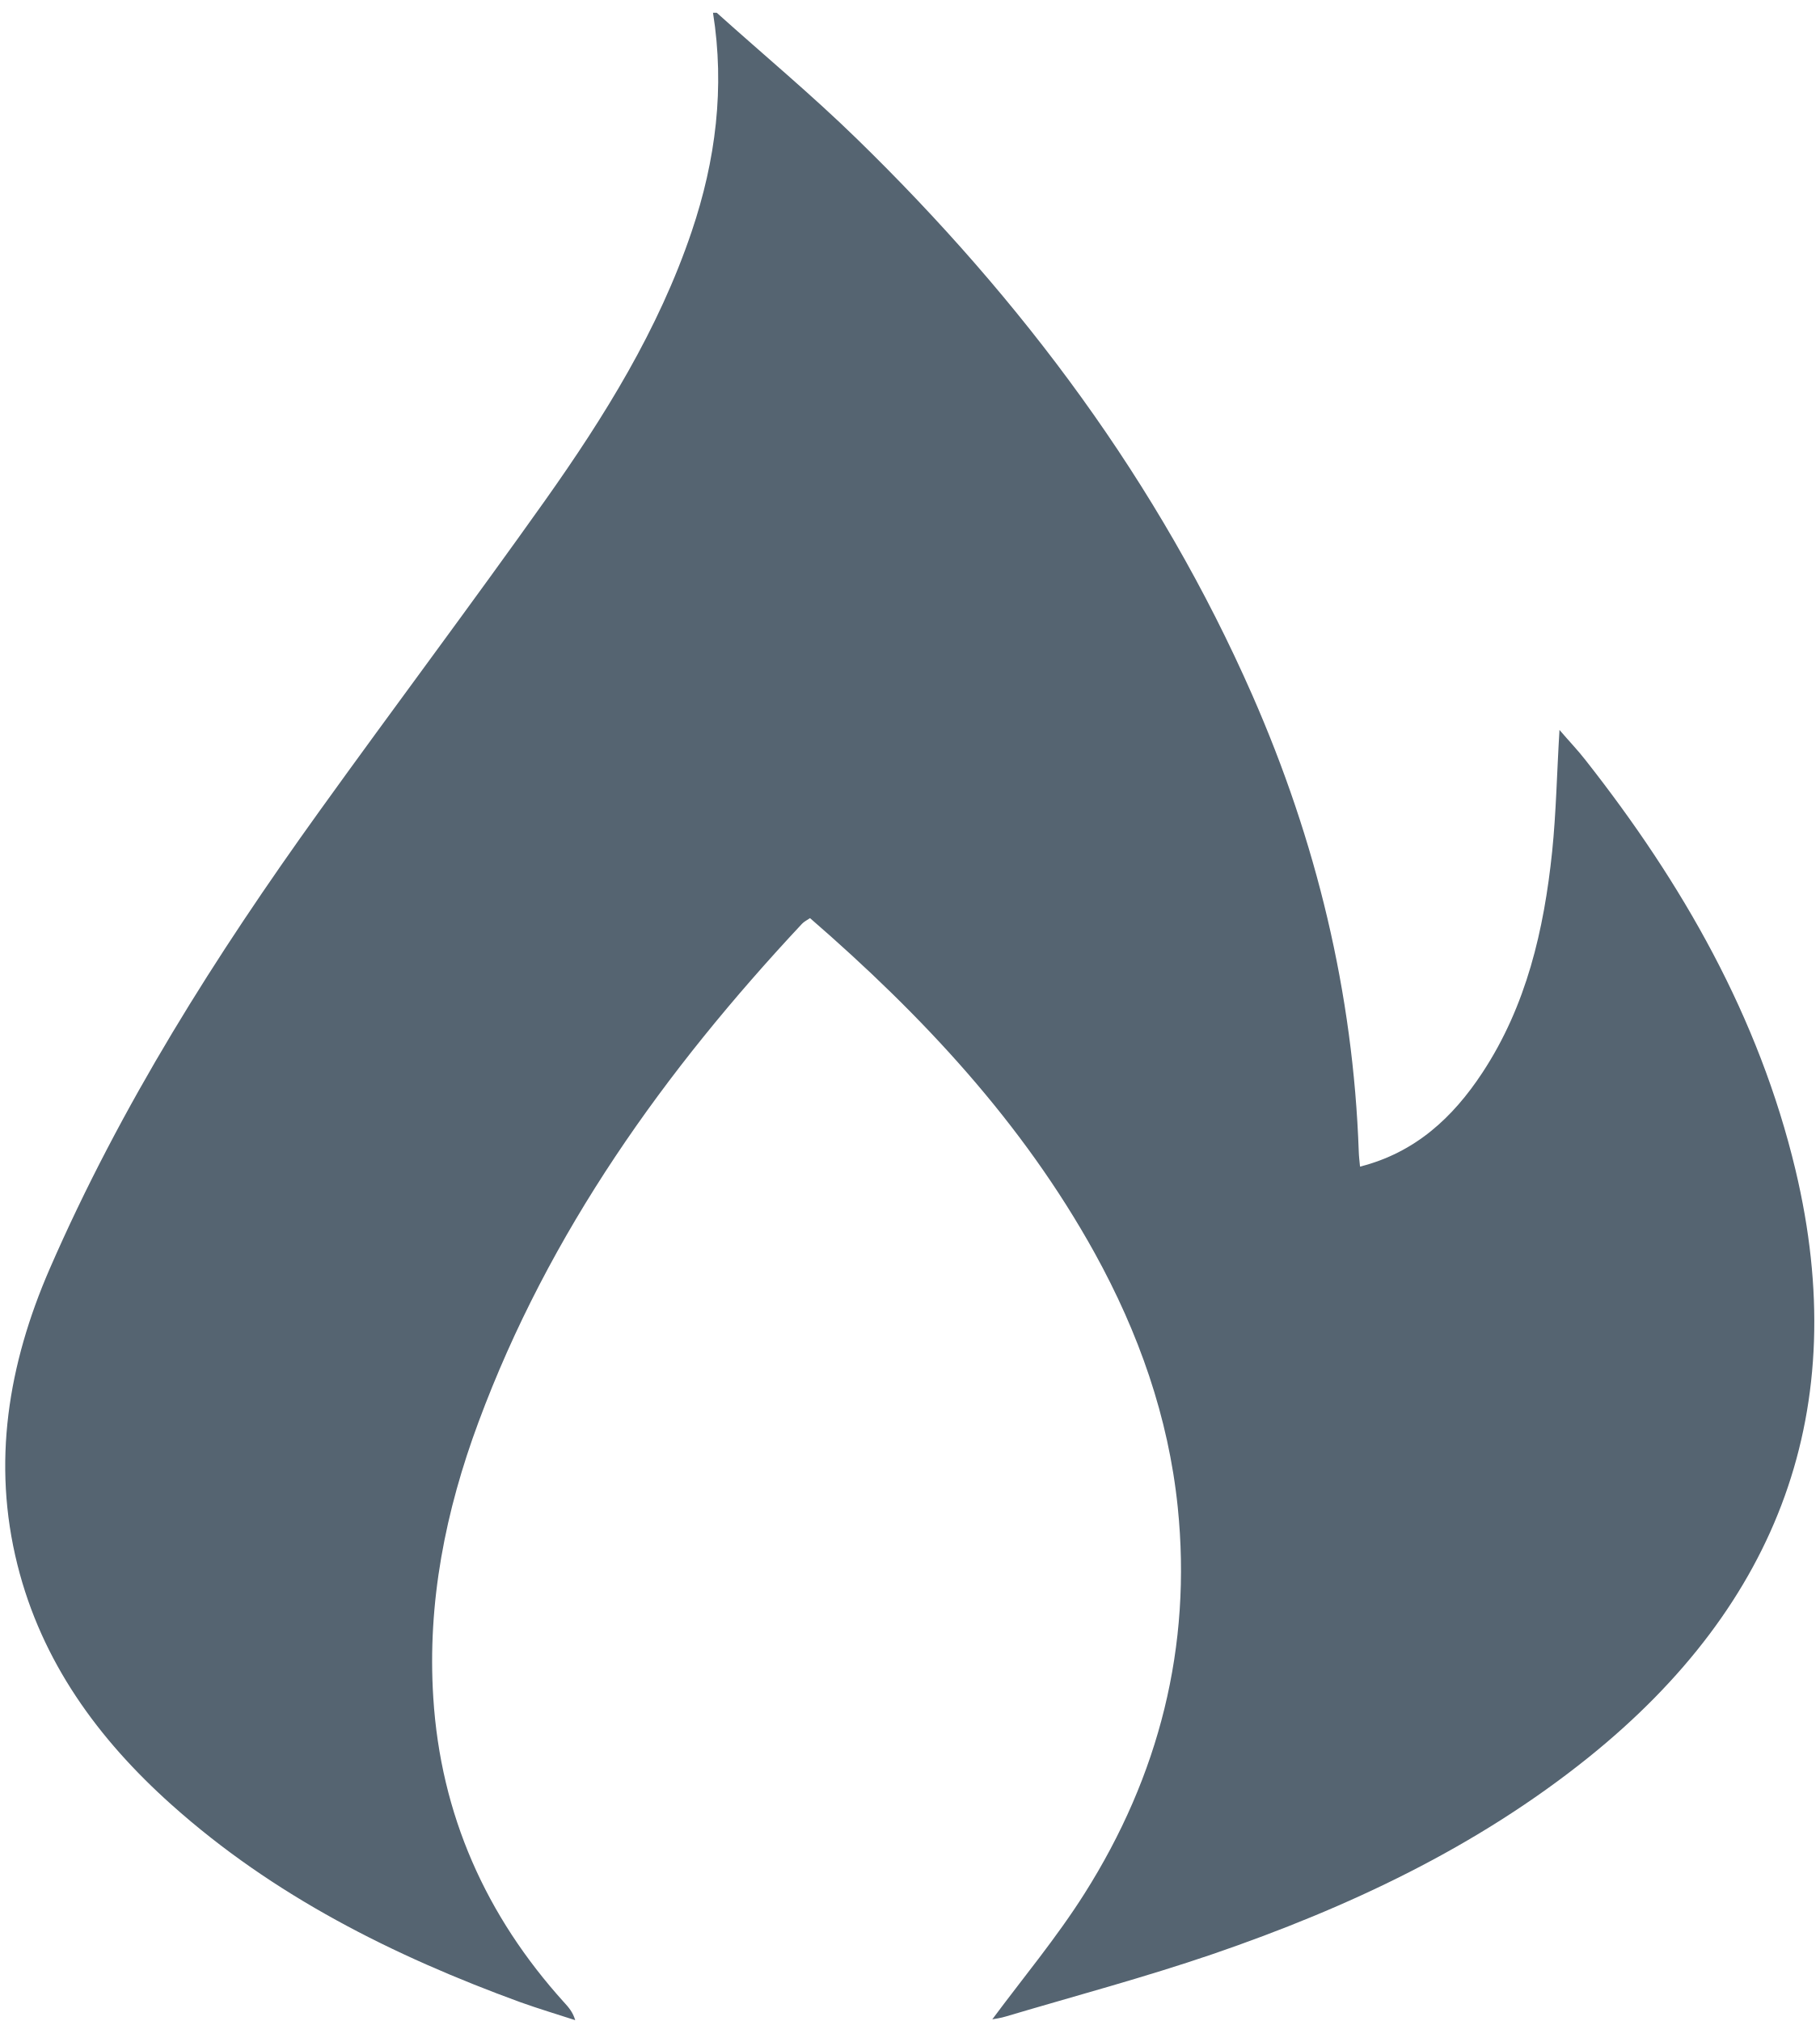
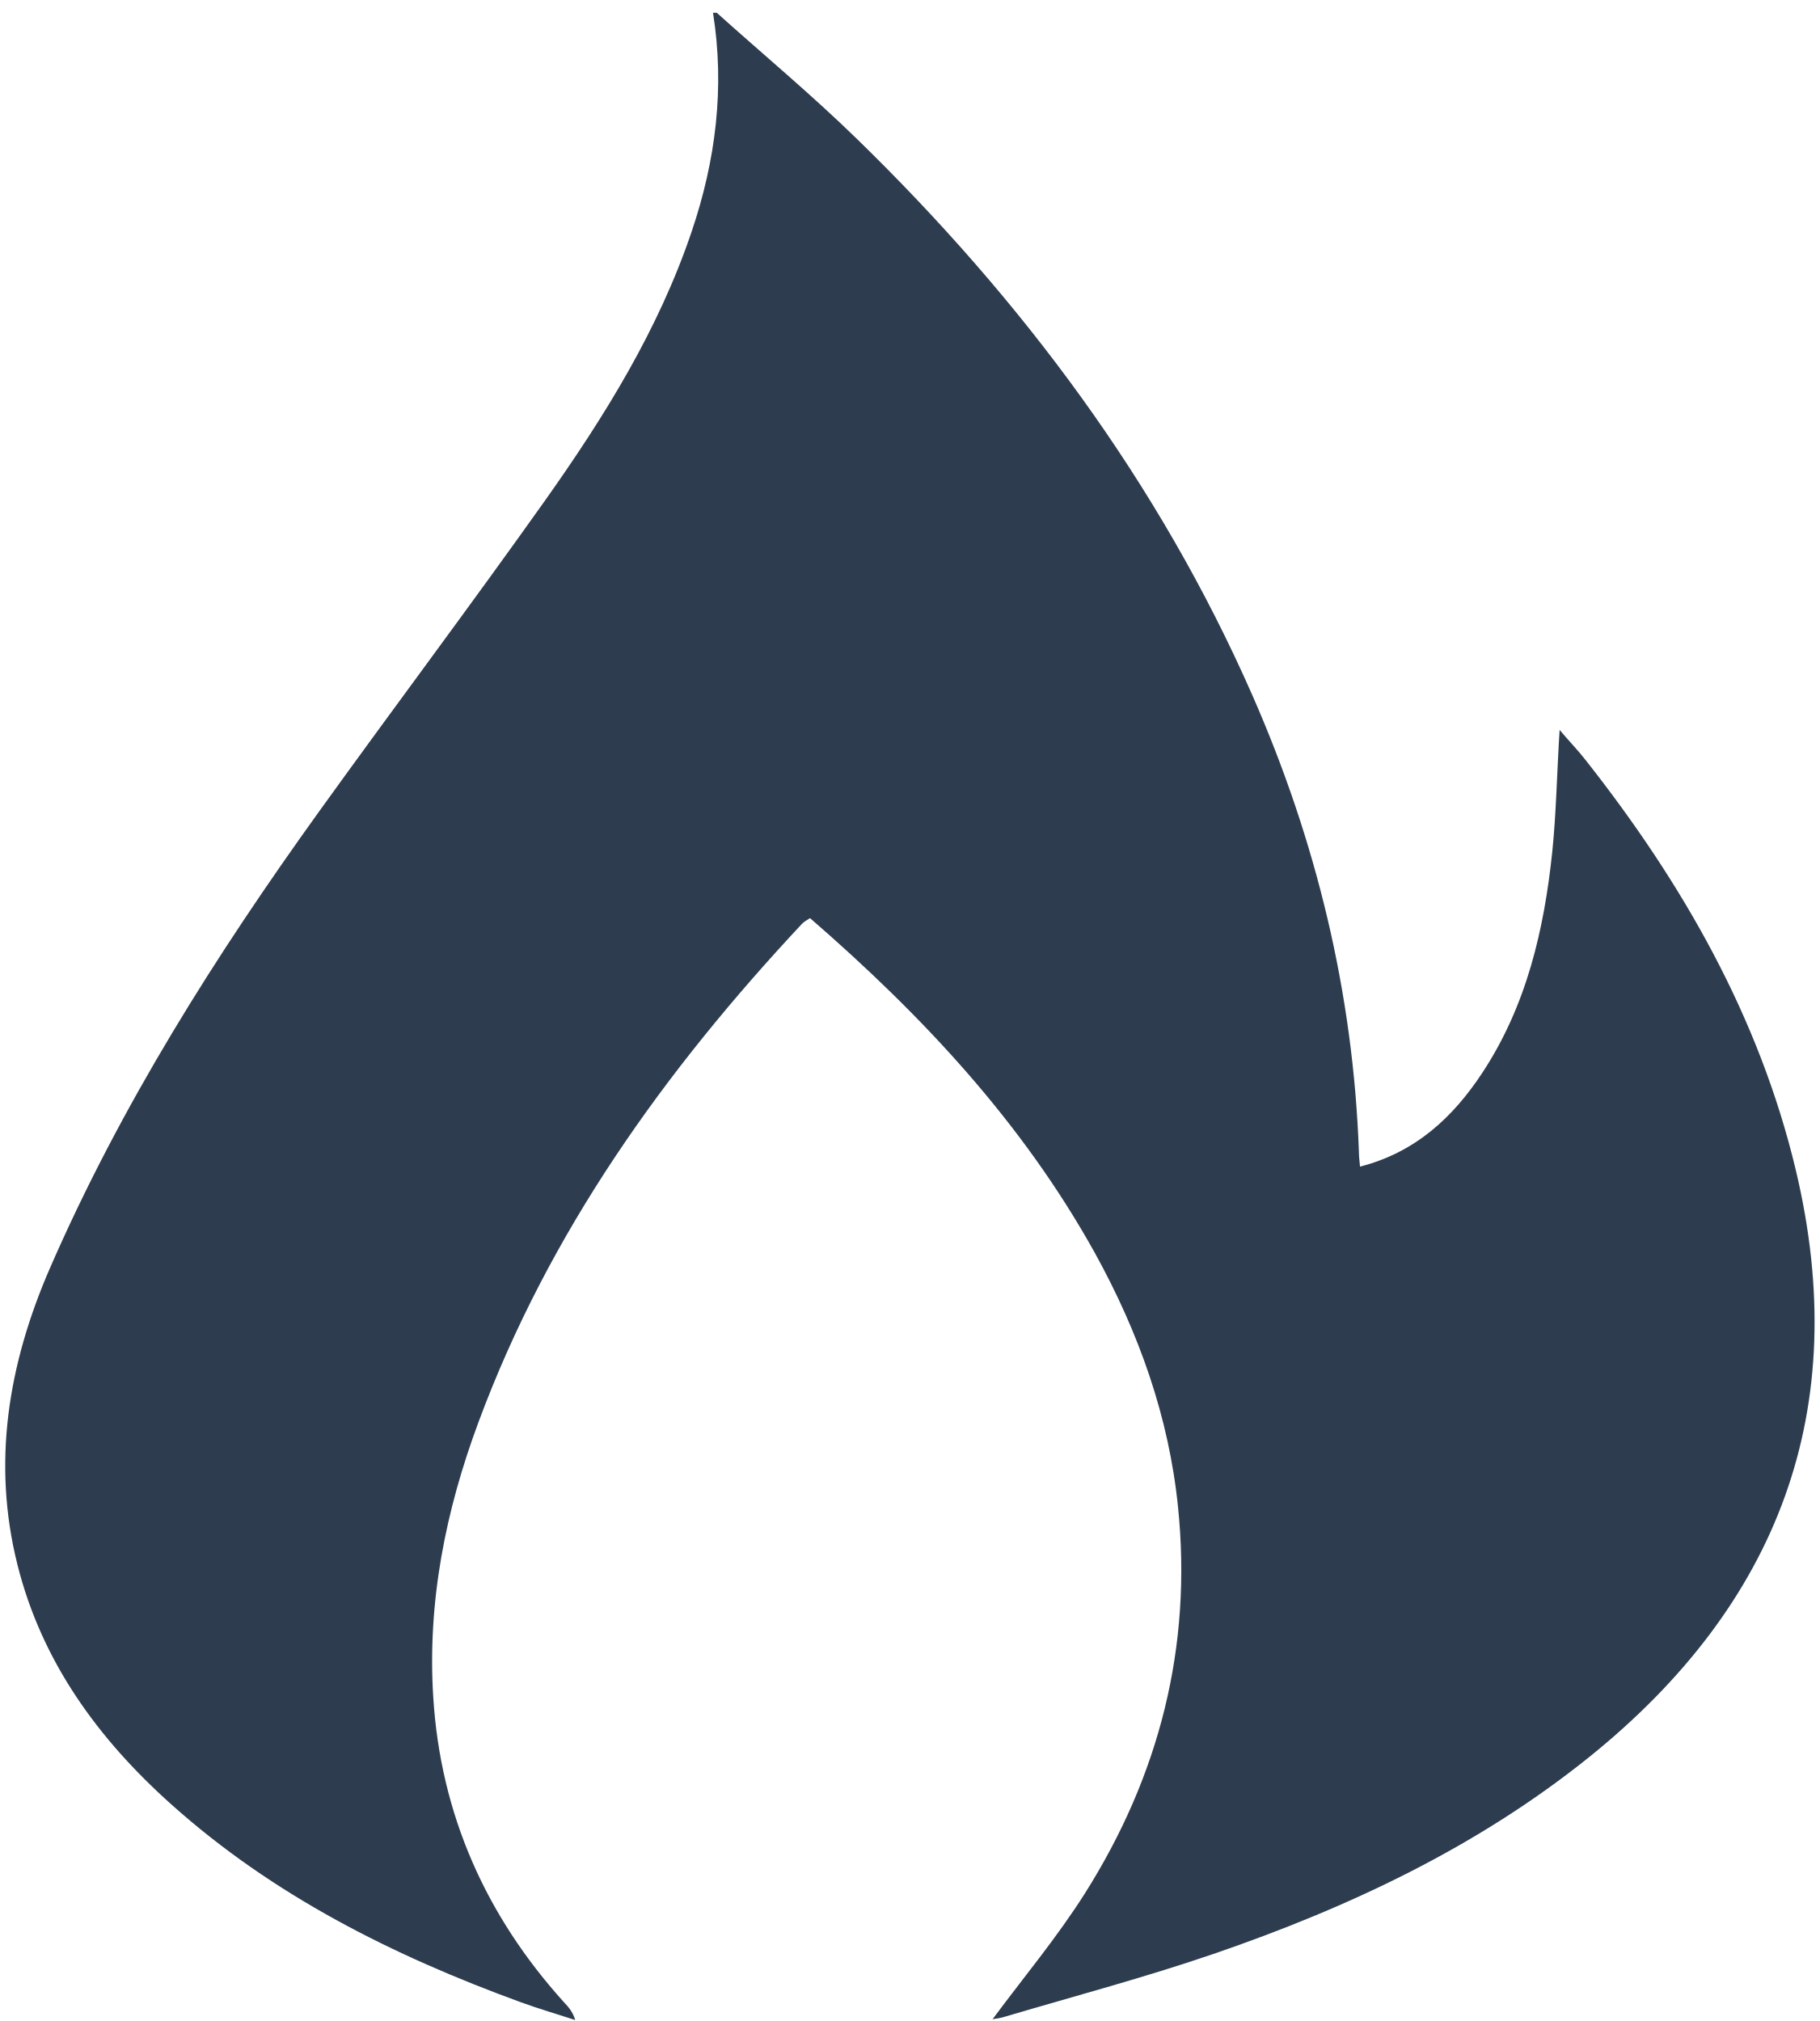
<svg xmlns="http://www.w3.org/2000/svg" version="1.1" id="Layer_1" x="0px" y="0px" width="13.127px" height="14.583px" viewBox="0 0 13.127 14.583" enable-background="new 0 0 13.127 14.583" xml:space="preserve">
  <g id="NOwCyI.tif">
    <g>
-       <path fill-rule="evenodd" clip-rule="evenodd" fill="#556471" d="M5.171,0.092c0.337,0.303,0.686,0.593,1.01,0.909    c1.195,1.164,2.18,2.481,2.854,4.015c0.461,1.05,0.728,2.147,0.768,3.296c0.001,0.032,0.005,0.064,0.009,0.106    c0.398-0.101,0.67-0.354,0.883-0.678c0.318-0.483,0.444-1.03,0.503-1.594c0.029-0.282,0.034-0.565,0.053-0.879    c0.071,0.083,0.133,0.147,0.188,0.218c0.698,0.887,1.251,1.852,1.515,2.958c0.411,1.726-0.121,3.132-1.49,4.235    c-0.81,0.652-1.738,1.087-2.714,1.422c-0.491,0.168-0.994,0.302-1.492,0.45c-0.038,0.012-0.079,0.017-0.099,0.021    c0.221-0.298,0.464-0.589,0.665-0.907c0.538-0.85,0.776-1.781,0.673-2.788c-0.067-0.653-0.283-1.261-0.599-1.834    C7.377,8.1,6.656,7.329,5.844,6.625C5.822,6.64,5.801,6.65,5.786,6.666c-0.991,1.06-1.825,2.223-2.334,3.596    c-0.238,0.64-0.37,1.302-0.326,1.988c0.053,0.843,0.379,1.574,0.944,2.199c0.031,0.034,0.062,0.068,0.08,0.128    c-0.132-0.043-0.266-0.083-0.397-0.13c-0.917-0.335-1.781-0.767-2.516-1.425c-0.529-0.473-0.936-1.031-1.111-1.73    c-0.185-0.737-0.066-1.448,0.231-2.133c0.514-1.182,1.199-2.265,1.949-3.308C2.845,5.101,3.4,4.362,3.934,3.609    c0.427-0.603,0.817-1.23,1.056-1.938c0.174-0.514,0.24-1.039,0.154-1.579C5.152,0.092,5.162,0.092,5.171,0.092z" />
+       <path fill="#2D3D4F" d="M5.171,0.092c0.337,0.303,0.686,0.593,1.01,0.909C7.376,2.165,8.36,3.482,9.035,5.016    c0.461,1.05,0.728,2.147,0.769,3.296c0,0.032,0.004,0.063,0.008,0.106c0.398-0.102,0.67-0.354,0.883-0.678    c0.318-0.483,0.445-1.03,0.504-1.594c0.029-0.282,0.033-0.565,0.053-0.879c0.07,0.083,0.133,0.147,0.188,0.218    c0.699,0.887,1.252,1.852,1.516,2.958c0.411,1.726-0.121,3.132-1.49,4.235c-0.811,0.652-1.738,1.087-2.714,1.422    c-0.491,0.168-0.994,0.302-1.492,0.449c-0.038,0.013-0.079,0.018-0.099,0.021c0.221-0.298,0.464-0.589,0.665-0.906    c0.538-0.851,0.776-1.781,0.673-2.789c-0.066-0.652-0.283-1.26-0.6-1.834C7.377,8.1,6.656,7.329,5.844,6.625    C5.822,6.64,5.801,6.65,5.786,6.666c-0.991,1.06-1.825,2.223-2.334,3.596c-0.238,0.64-0.37,1.302-0.326,1.988    c0.053,0.842,0.379,1.574,0.944,2.199c0.031,0.033,0.062,0.067,0.08,0.127c-0.132-0.043-0.266-0.082-0.397-0.13    c-0.917-0.335-1.781-0.767-2.516-1.425c-0.529-0.473-0.936-1.031-1.111-1.73c-0.185-0.736-0.066-1.447,0.231-2.133    c0.514-1.182,1.199-2.265,1.949-3.308C2.845,5.101,3.4,4.362,3.934,3.609c0.427-0.603,0.817-1.23,1.056-1.938    c0.174-0.514,0.24-1.039,0.154-1.579C5.152,0.092,5.162,0.092,5.171,0.092z" />
    </g>
  </g>
</svg>
